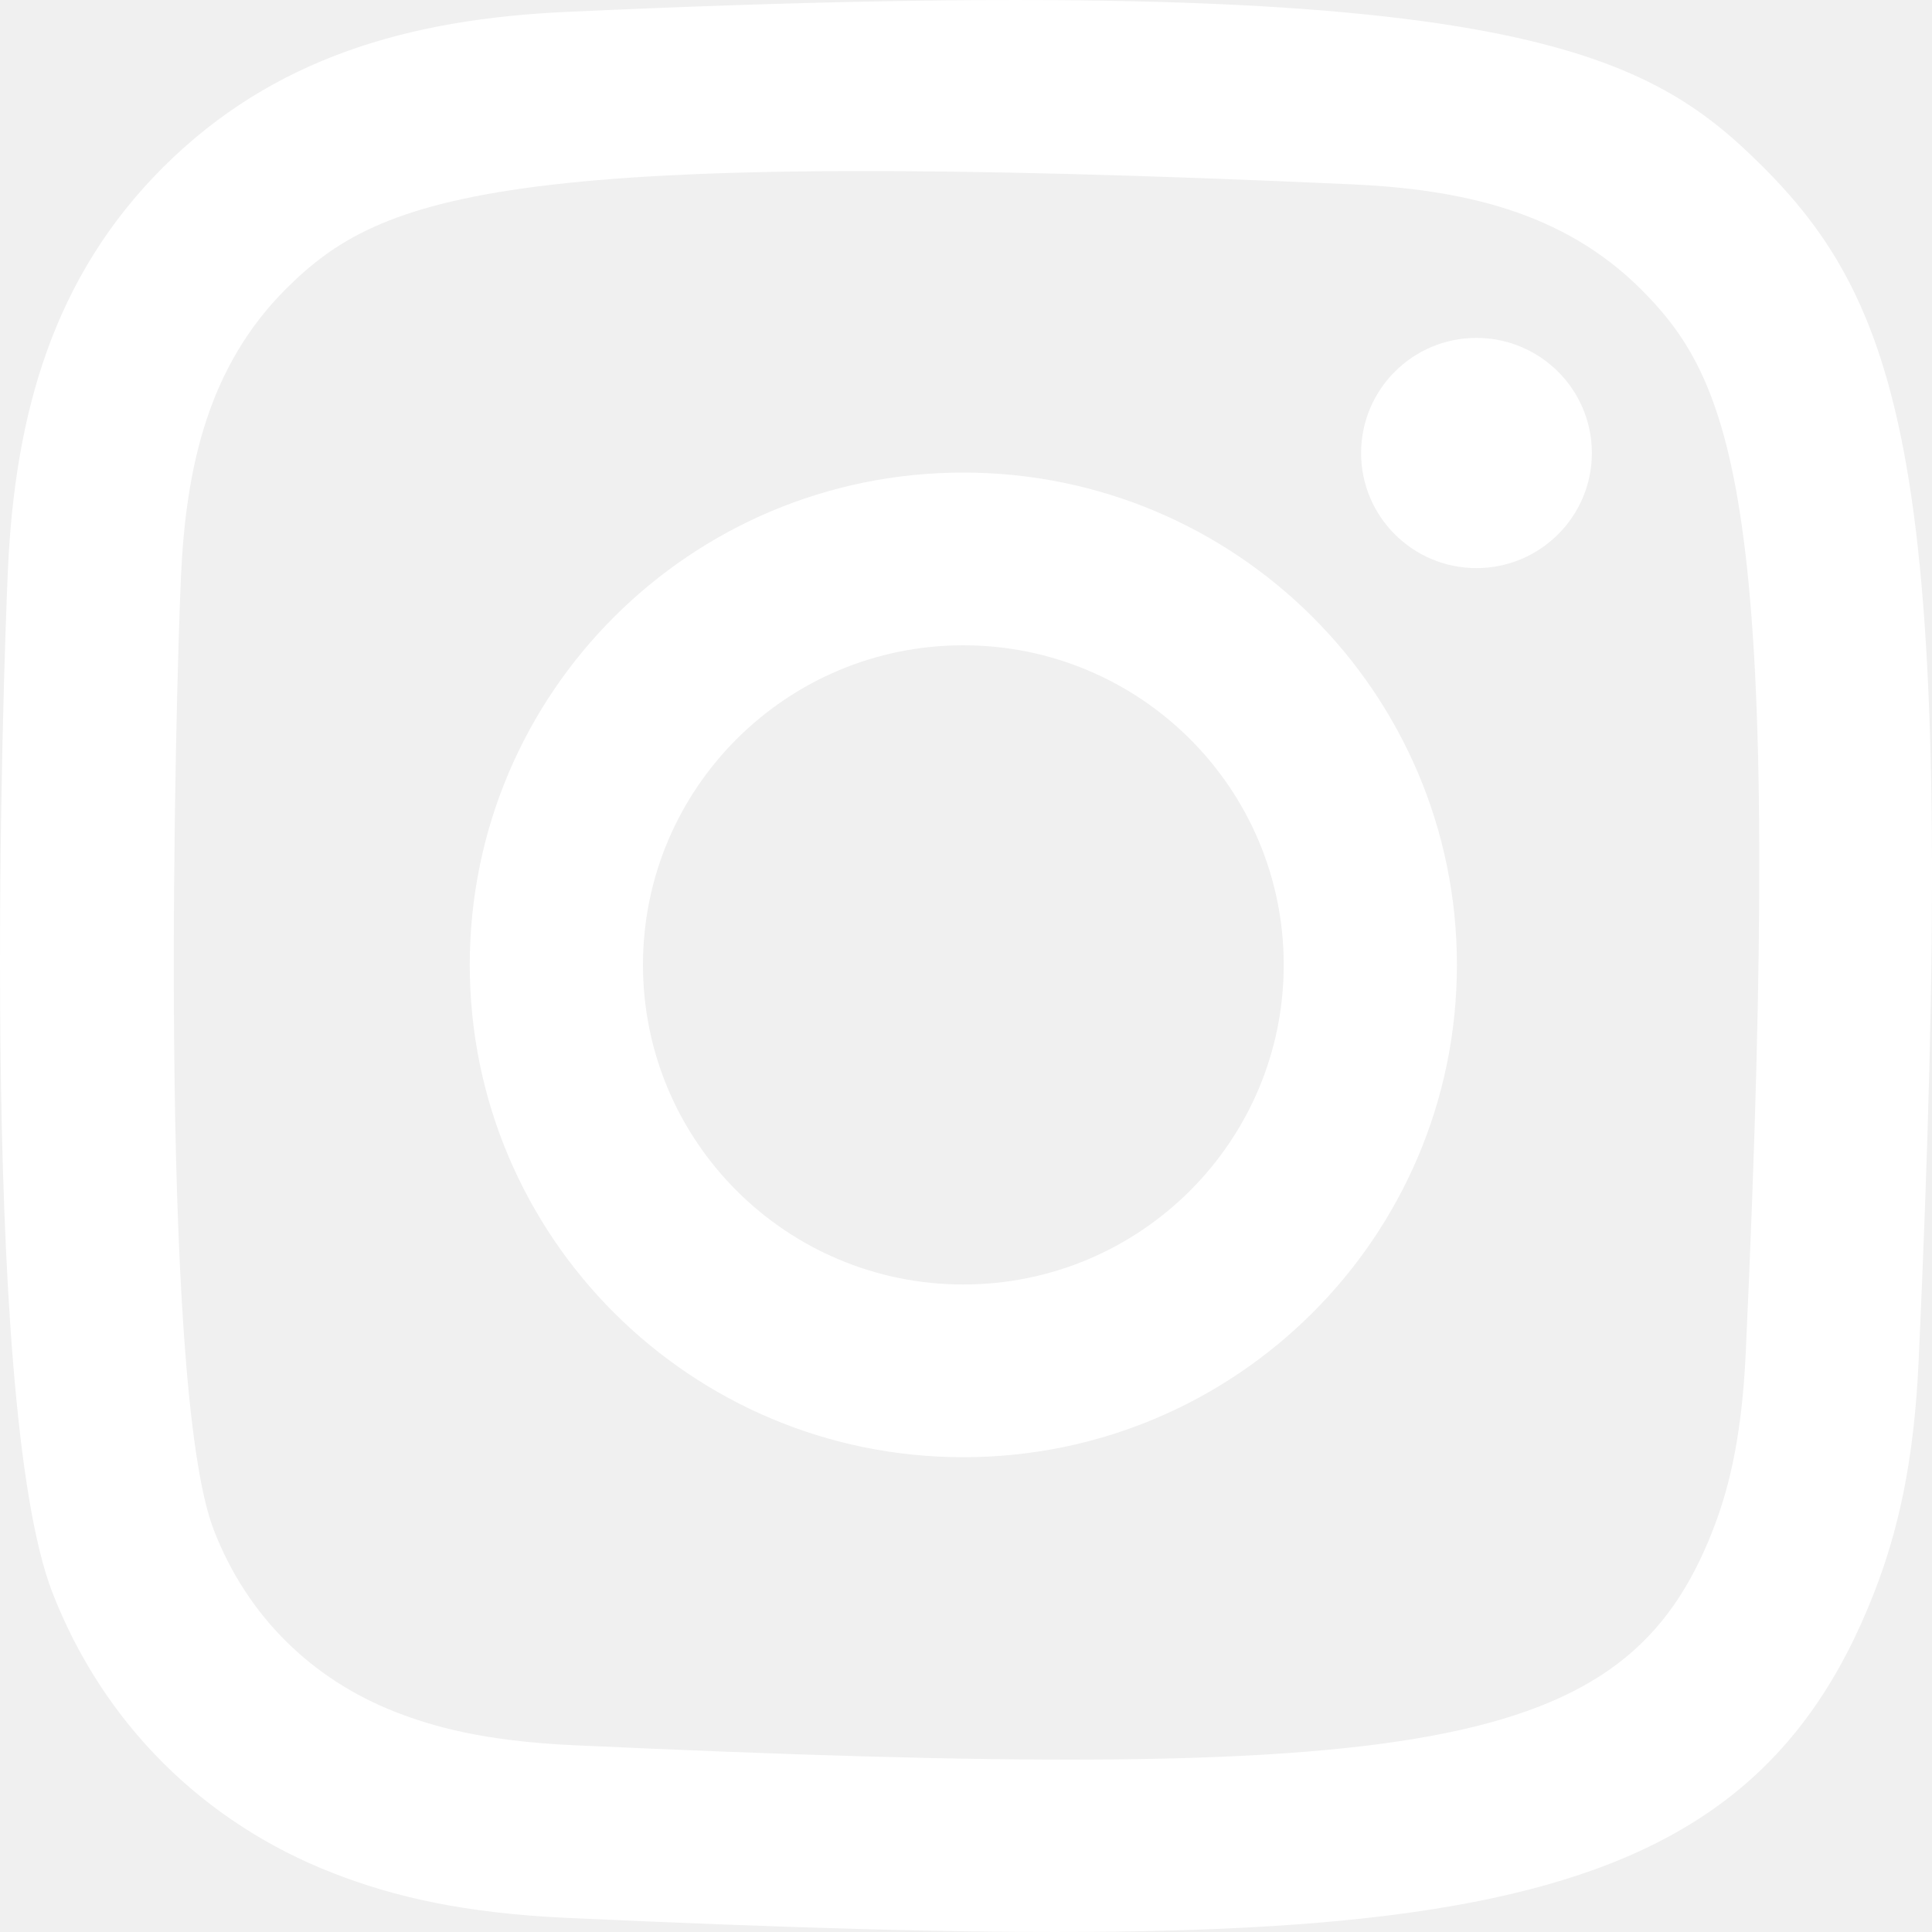
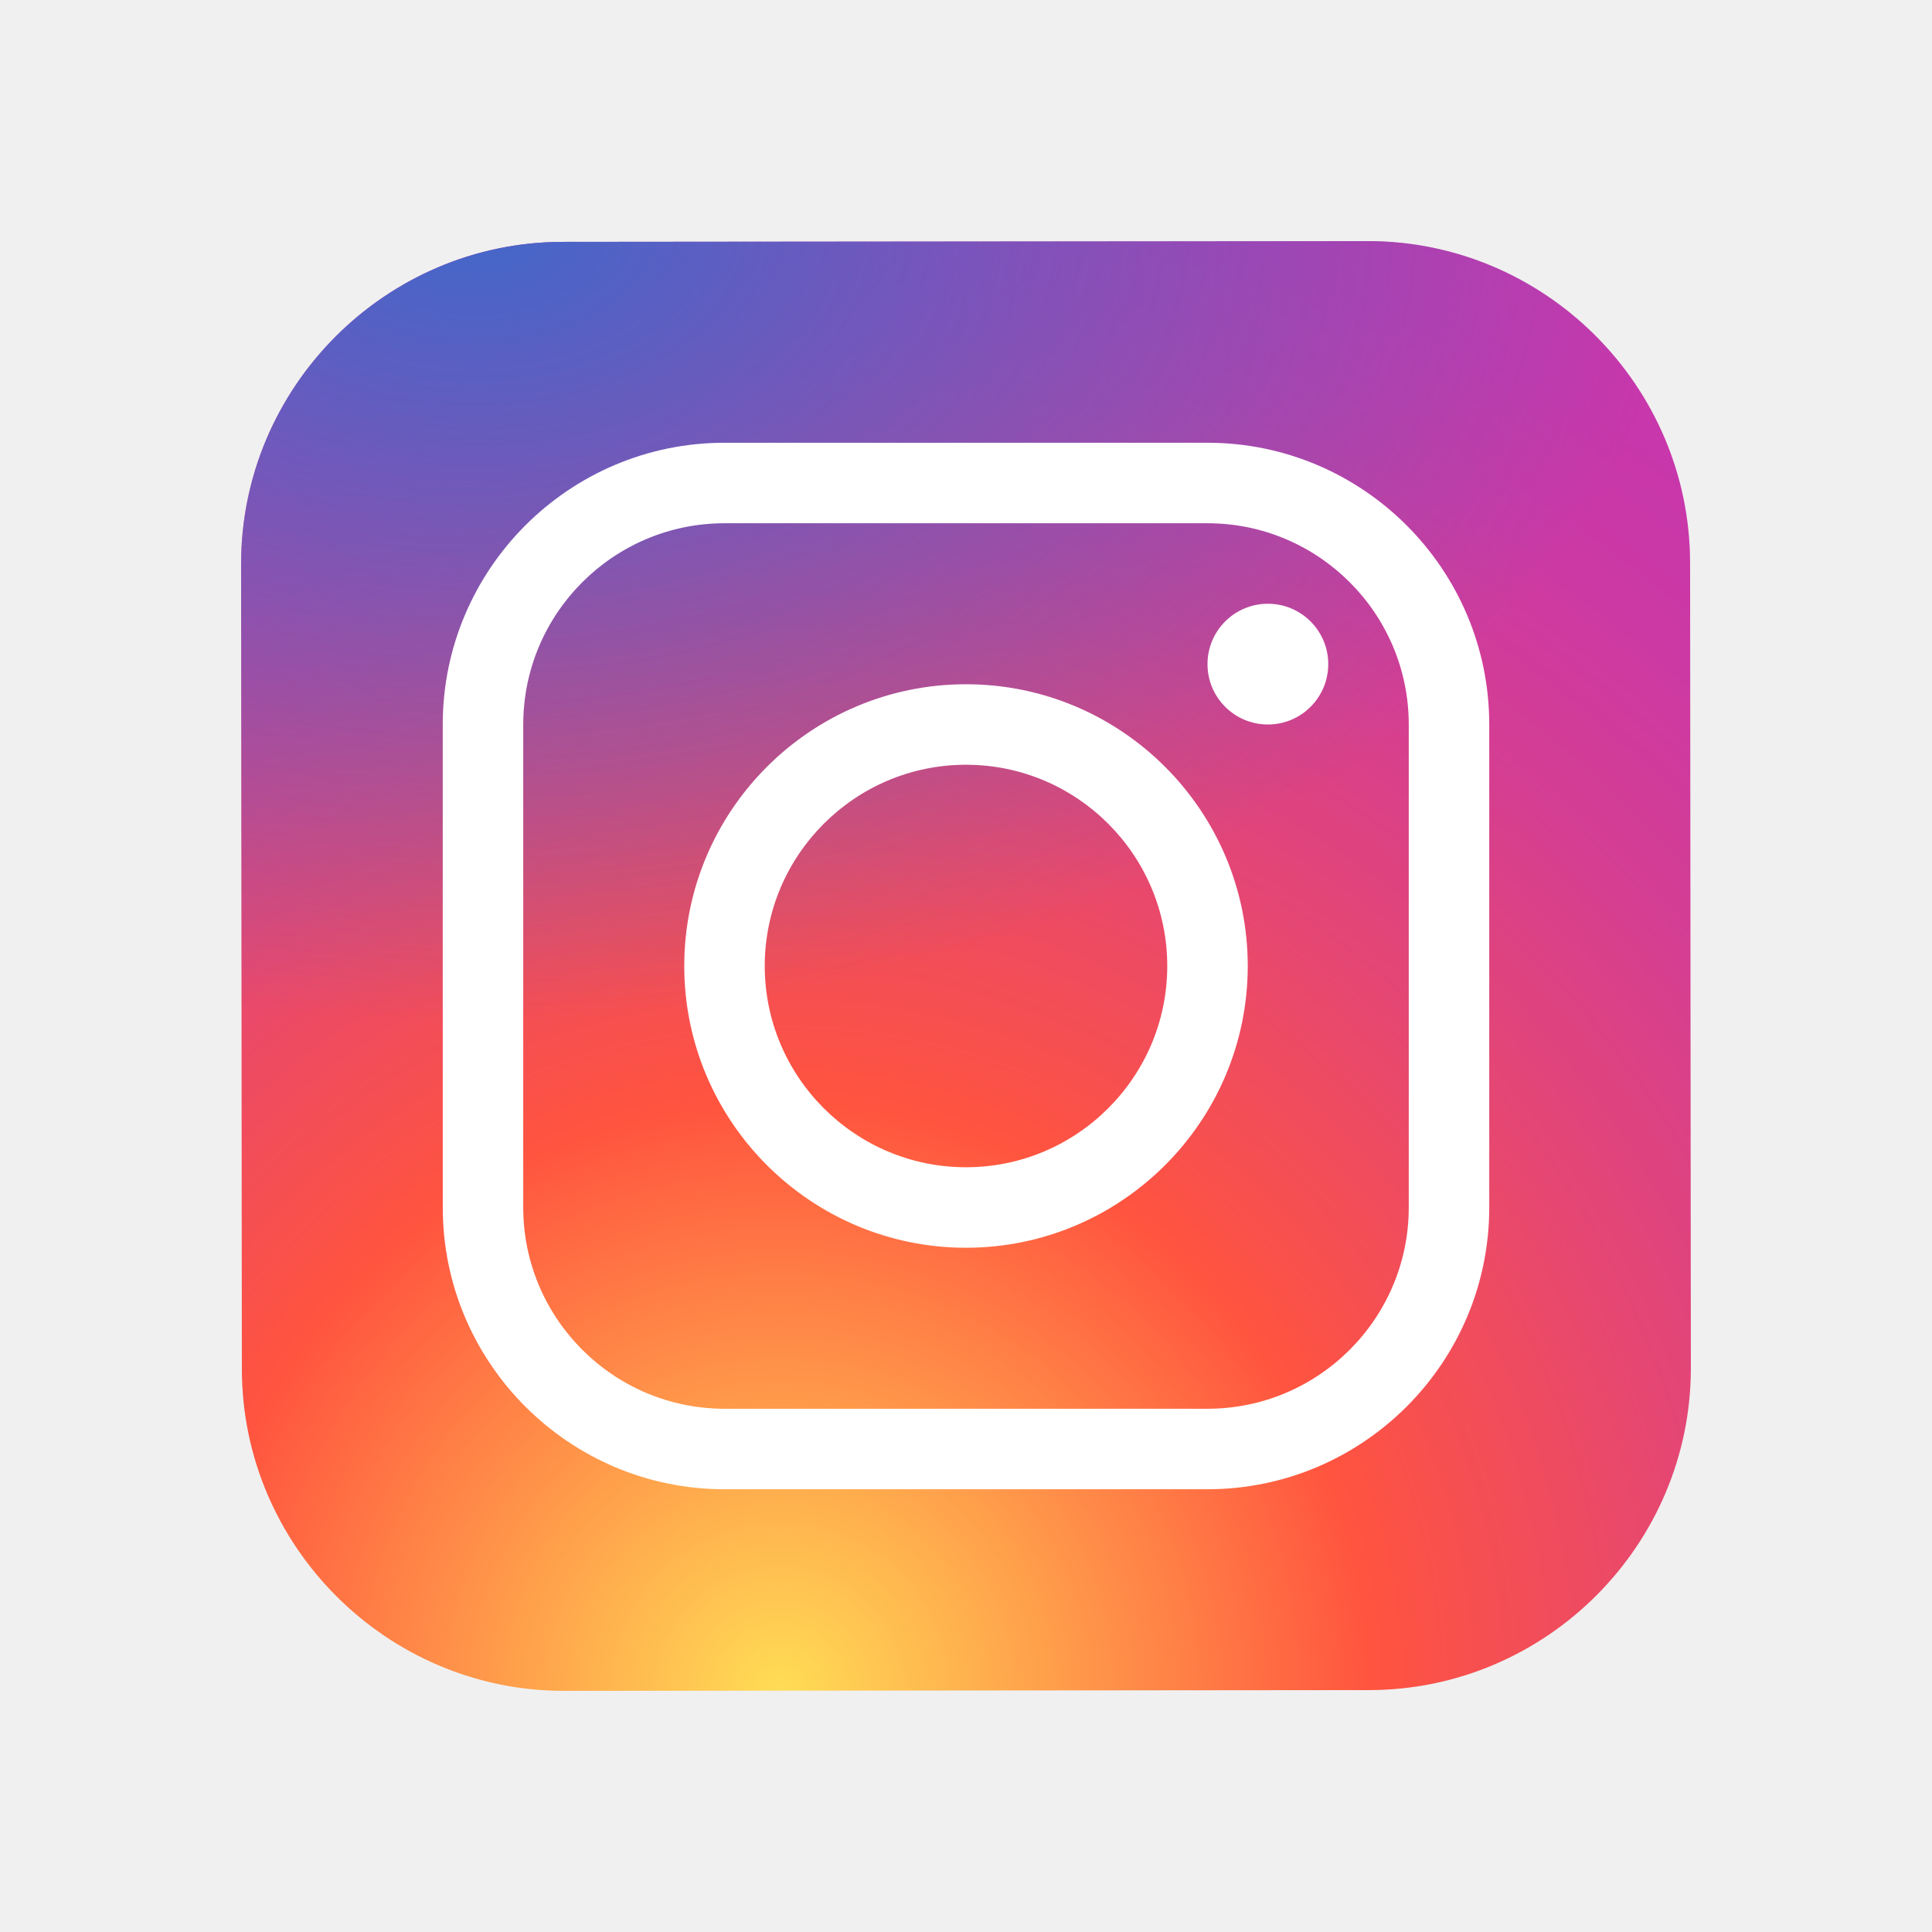
- <svg xmlns="http://www.w3.org/2000/svg" width="800px" height="800px" viewBox="0 0 20 20" version="1.1">
-   <defs>
- 
-   </defs>
-   <g id="Page-1" stroke="none" stroke-width="1" fill="none" fill-rule="evenodd">
-     <g id="Dribbble-Light-Preview" transform="translate(-340, -7439)" fill="#ffffff">
-       <g id="icons" transform="translate(56, 160)">
-         <path d="M289.87,7279.123 C288.242,7279.196 286.831,7279.594 285.691,7280.729 C284.548,7281.869 284.155,7283.286 284.082,7284.897 C284.036,7285.902 283.768,7293.498 284.544,7295.49 C285.068,7296.834 286.098,7297.867 287.455,7298.393 C288.088,7298.639 288.81,7298.805 289.87,7298.854 C298.73,7299.255 302.015,7299.037 303.4,7295.49 C303.646,7294.859 303.815,7294.137 303.862,7293.08 C304.267,7284.197 303.796,7282.271 302.252,7280.729 C301.027,7279.507 299.586,7278.675 289.87,7279.123 M289.951,7297.067 C288.981,7297.024 288.455,7296.862 288.103,7296.726 C287.22,7296.383 286.556,7295.722 286.215,7294.843 C285.624,7293.329 285.82,7286.14 285.873,7284.977 C285.924,7283.837 286.155,7282.796 286.959,7281.992 C287.954,7281 289.24,7280.513 297.993,7280.908 C299.135,7280.96 300.179,7281.19 300.985,7281.992 C301.98,7282.985 302.474,7284.28 302.072,7293 C302.028,7293.968 301.866,7294.493 301.73,7294.843 C300.829,7297.151 298.757,7297.471 289.951,7297.067 M298.09,7283.69 C298.09,7284.347 298.624,7284.881 299.284,7284.881 C299.943,7284.881 300.479,7284.347 300.479,7283.69 C300.479,7283.032 299.943,7282.498 299.284,7282.498 C298.624,7282.498 298.09,7283.032 298.09,7283.69 M288.863,7288.988 C288.863,7291.803 291.15,7294.085 293.972,7294.085 C296.794,7294.085 299.082,7291.803 299.082,7288.988 C299.082,7286.173 296.794,7283.892 293.972,7283.892 C291.15,7283.892 288.863,7286.173 288.863,7288.988 M290.656,7288.988 C290.656,7287.162 292.14,7285.68 293.972,7285.68 C295.804,7285.68 297.289,7287.162 297.289,7288.988 C297.289,7290.815 295.804,7292.297 293.972,7292.297 C292.14,7292.297 290.656,7290.815 290.656,7288.988" id="instagram-[#167]">
- 
-         </path>
-       </g>
-     </g>
-   </g>
+ <svg xmlns="http://www.w3.org/2000/svg" viewBox="0 0 48 48" width="48px" height="48px">
+   <radialGradient id="yOrnnhliCrdS2gy~4tD8ma" cx="19.38" cy="42.035" r="44.899" gradientUnits="userSpaceOnUse">
+     <stop offset="0" stop-color="#fd5" />
+     <stop offset=".328" stop-color="#ff543f" />
+     <stop offset=".348" stop-color="#fc5245" />
+     <stop offset=".504" stop-color="#e64771" />
+     <stop offset=".643" stop-color="#d53e91" />
+     <stop offset=".761" stop-color="#cc39a4" />
+     <stop offset=".841" stop-color="#c837ab" />
+   </radialGradient>
+   <path fill="url(#yOrnnhliCrdS2gy~4tD8ma)" d="M34.017,41.99l-20,0.019c-4.4,0.004-8.003-3.592-8.008-7.992l-0.019-20 c-0.004-4.4,3.592-8.003,7.992-8.008l20-0.019c4.4-0.004,8.003,3.592,8.008,7.992l0.019,20 C42.014,38.383,38.417,41.986,34.017,41.99z" />
+   <radialGradient id="yOrnnhliCrdS2gy~4tD8mb" cx="11.786" cy="5.54" r="29.813" gradientTransform="matrix(1 0 0 .6663 0 1.849)" gradientUnits="userSpaceOnUse">
+     <stop offset="0" stop-color="#4168c9" />
+     <stop offset=".999" stop-color="#4168c9" stop-opacity="0" />
+   </radialGradient>
+   <path fill="url(#yOrnnhliCrdS2gy~4tD8mb)" d="M34.017,41.99l-20,0.019c-4.4,0.004-8.003-3.592-8.008-7.992l-0.019-20 c-0.004-4.4,3.592-8.003,7.992-8.008l20-0.019c4.4-0.004,8.003,3.592,8.008,7.992l0.019,20 C42.014,38.383,38.417,41.986,34.017,41.99z" />
+   <path fill="#fff" d="M24,31c-3.859,0-7-3.14-7-7s3.141-7,7-7s7,3.14,7,7S27.859,31,24,31z M24,19c-2.757,0-5,2.243-5,5 s2.243,5,5,5s5-2.243,5-5S26.757,19,24,19z" />
+   <circle cx="31.5" cy="16.5" r="1.5" fill="#fff" />
+   <path fill="#fff" d="M30,37H18c-3.859,0-7-3.14-7-7V18c0-3.86,3.141-7,7-7h12c3.859,0,7,3.14,7,7v12 C37,33.86,33.859,37,30,37z M18,13c-2.757,0-5,2.243-5,5v12c0,2.757,2.243,5,5,5h12c2.757,0,5-2.243,5-5V18c0-2.757-2.243-5-5-5H18z" />
</svg>
